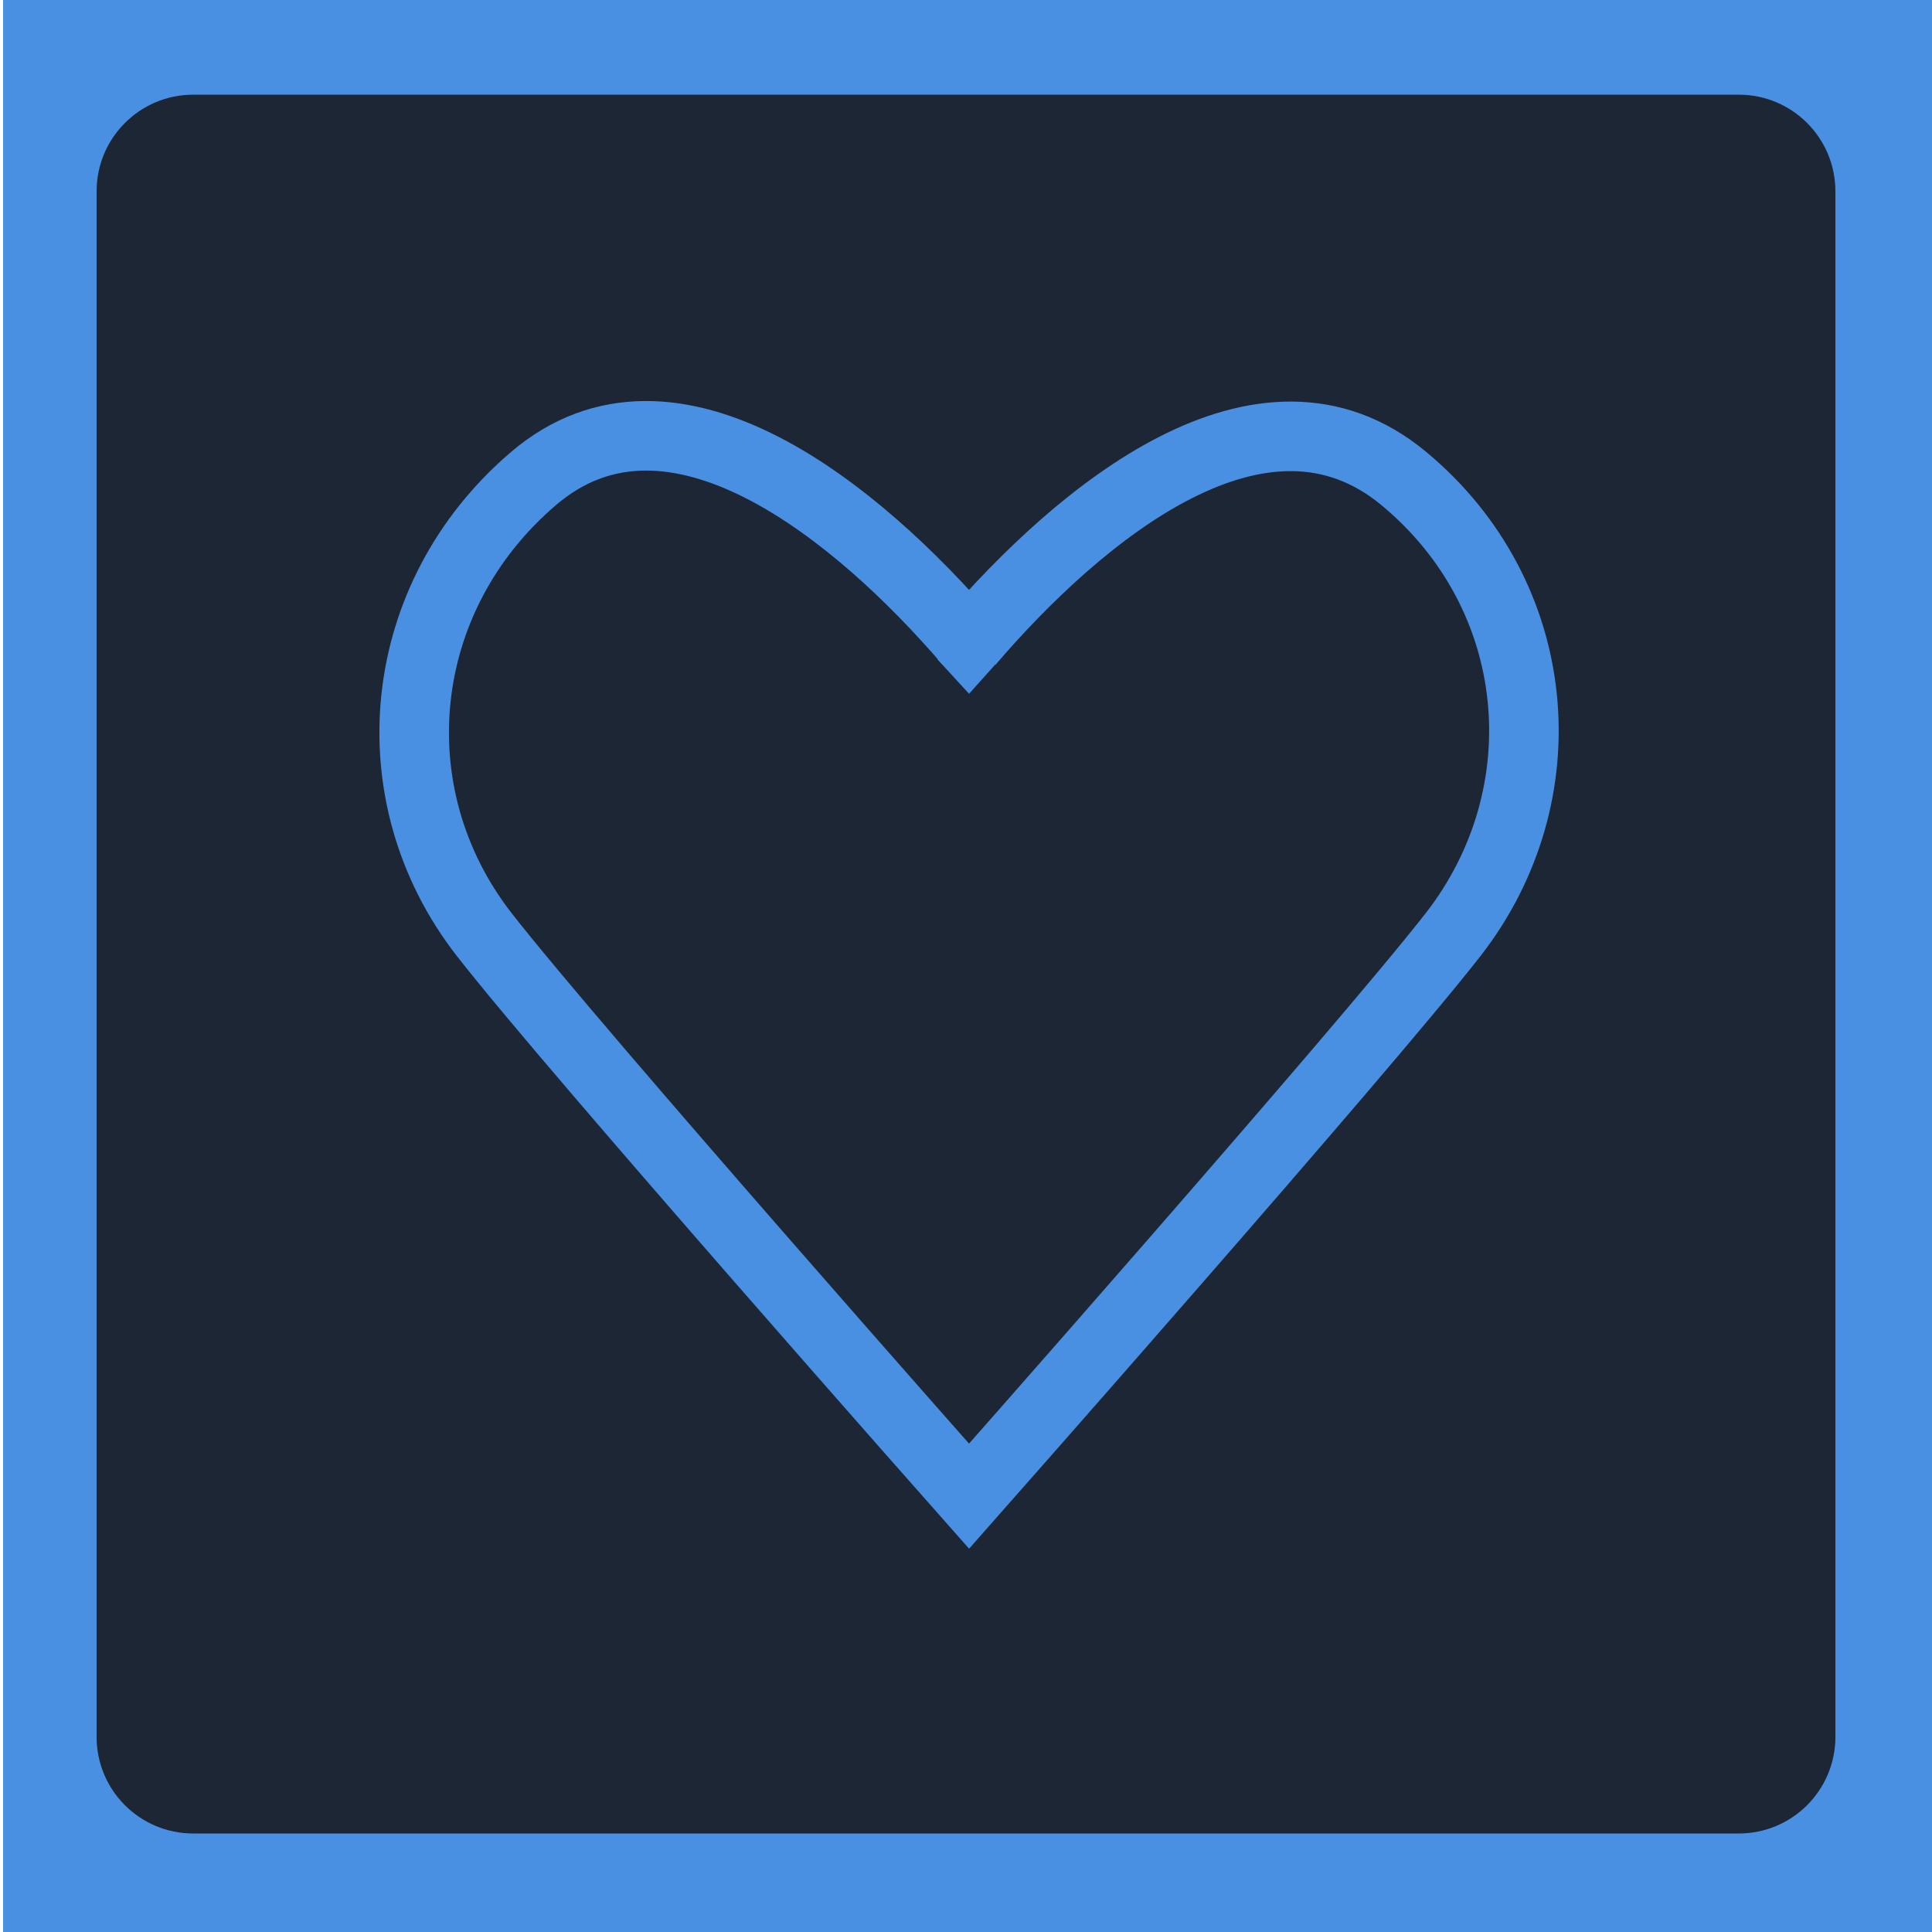
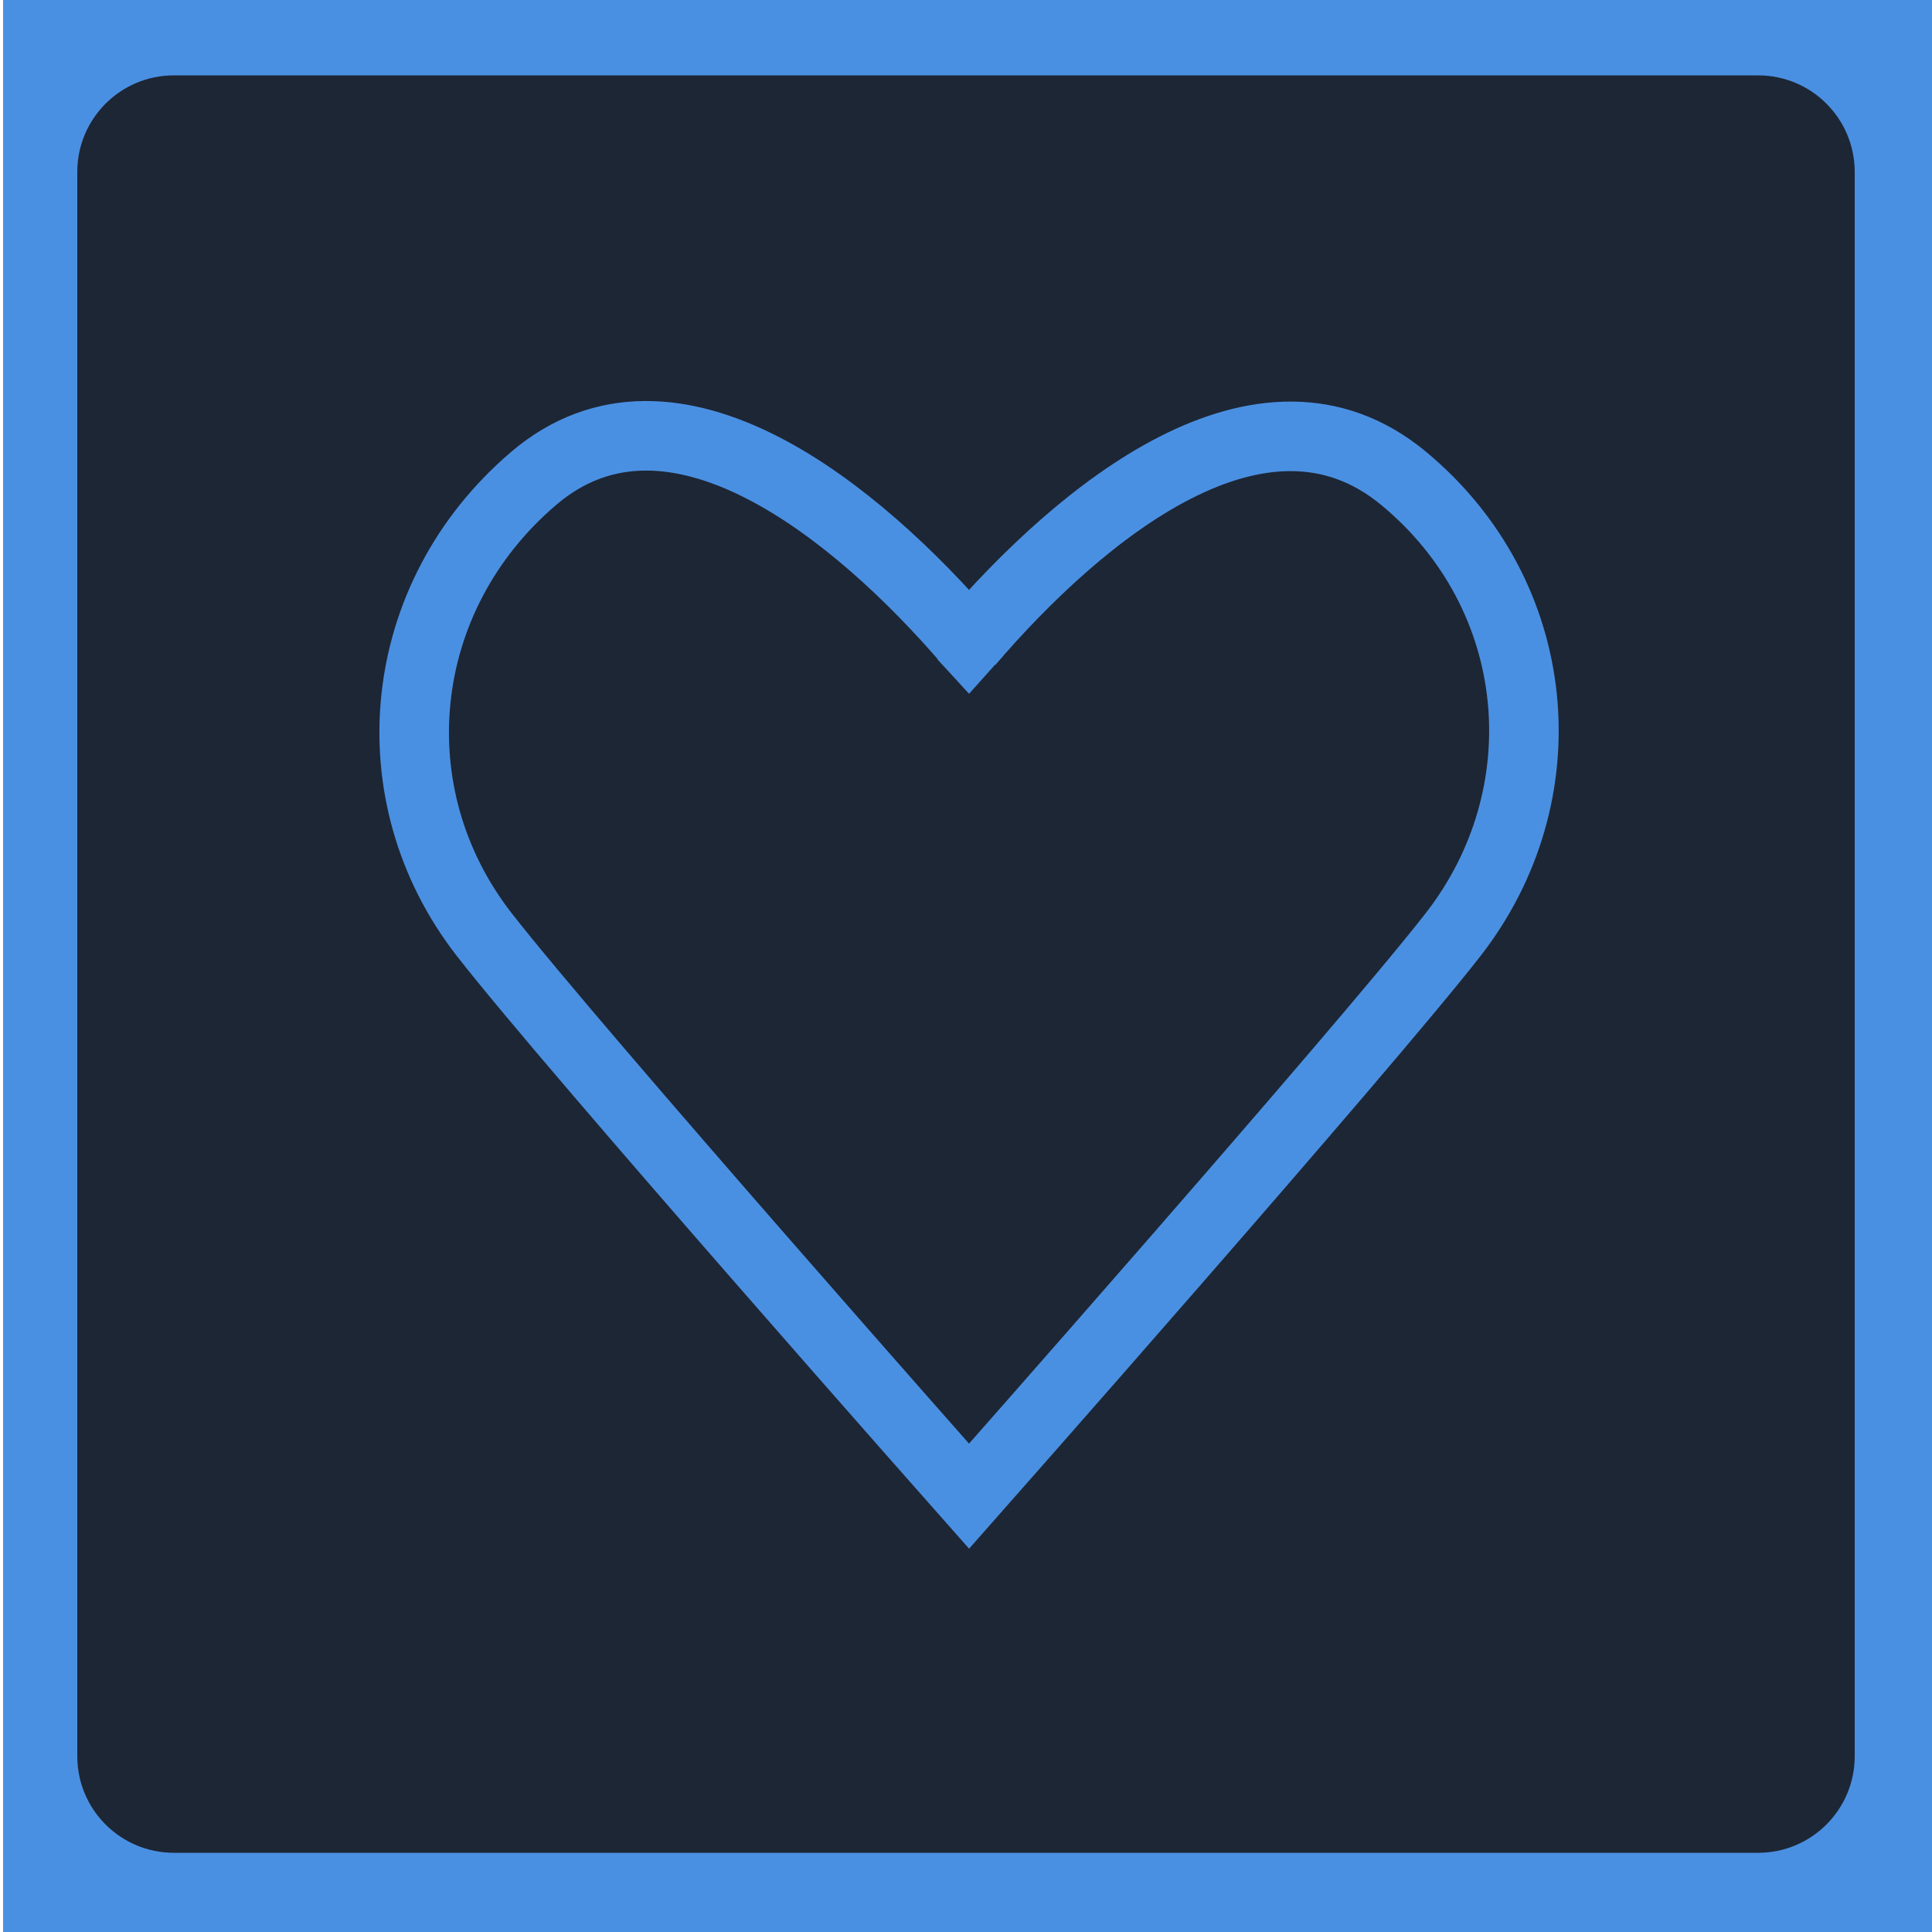
<svg xmlns="http://www.w3.org/2000/svg" id="Calque_1" version="1.1" viewBox="0 0 1000 1000">
  <defs>
    <style>
      .st0 {
        fill: none;
        stroke: #4a90e2;
        stroke-miterlimit: 10;
        stroke-width: 36px;
      }

      .st1 {
        fill: #4a90e2;
      }

      .st2 {
        fill: #1d2635;
      }
    </style>
  </defs>
  <rect class="st1" x="1.58" width="1000" height="1000" />
-   <rect class="st2" x="50" y="49.01" width="900" height="900" rx="50" ry="50" />
+   <rect class="st2" x="40" y="39.01" width="920" height="920" rx="50" ry="50" />
  <path class="st0" d="M501.58,332.39c-57.43-66.92-153.38-146.09-225.32-84.8-71.94,61.28-82.08,163.73-25.57,236.21,46.98,60.26,250.89,290.63,250.89,290.63,0,0,203.53-230.38,250.5-290.63,56.5-72.47,47.6-175.57-25.58-236.21-73.18-60.63-167.5,17.89-224.93,84.8" />
  <polygon class="st1" points="519.26 339.36 501.58 359.1 485.25 341.29 504.26 323.86 519.26 339.36" />
</svg>
